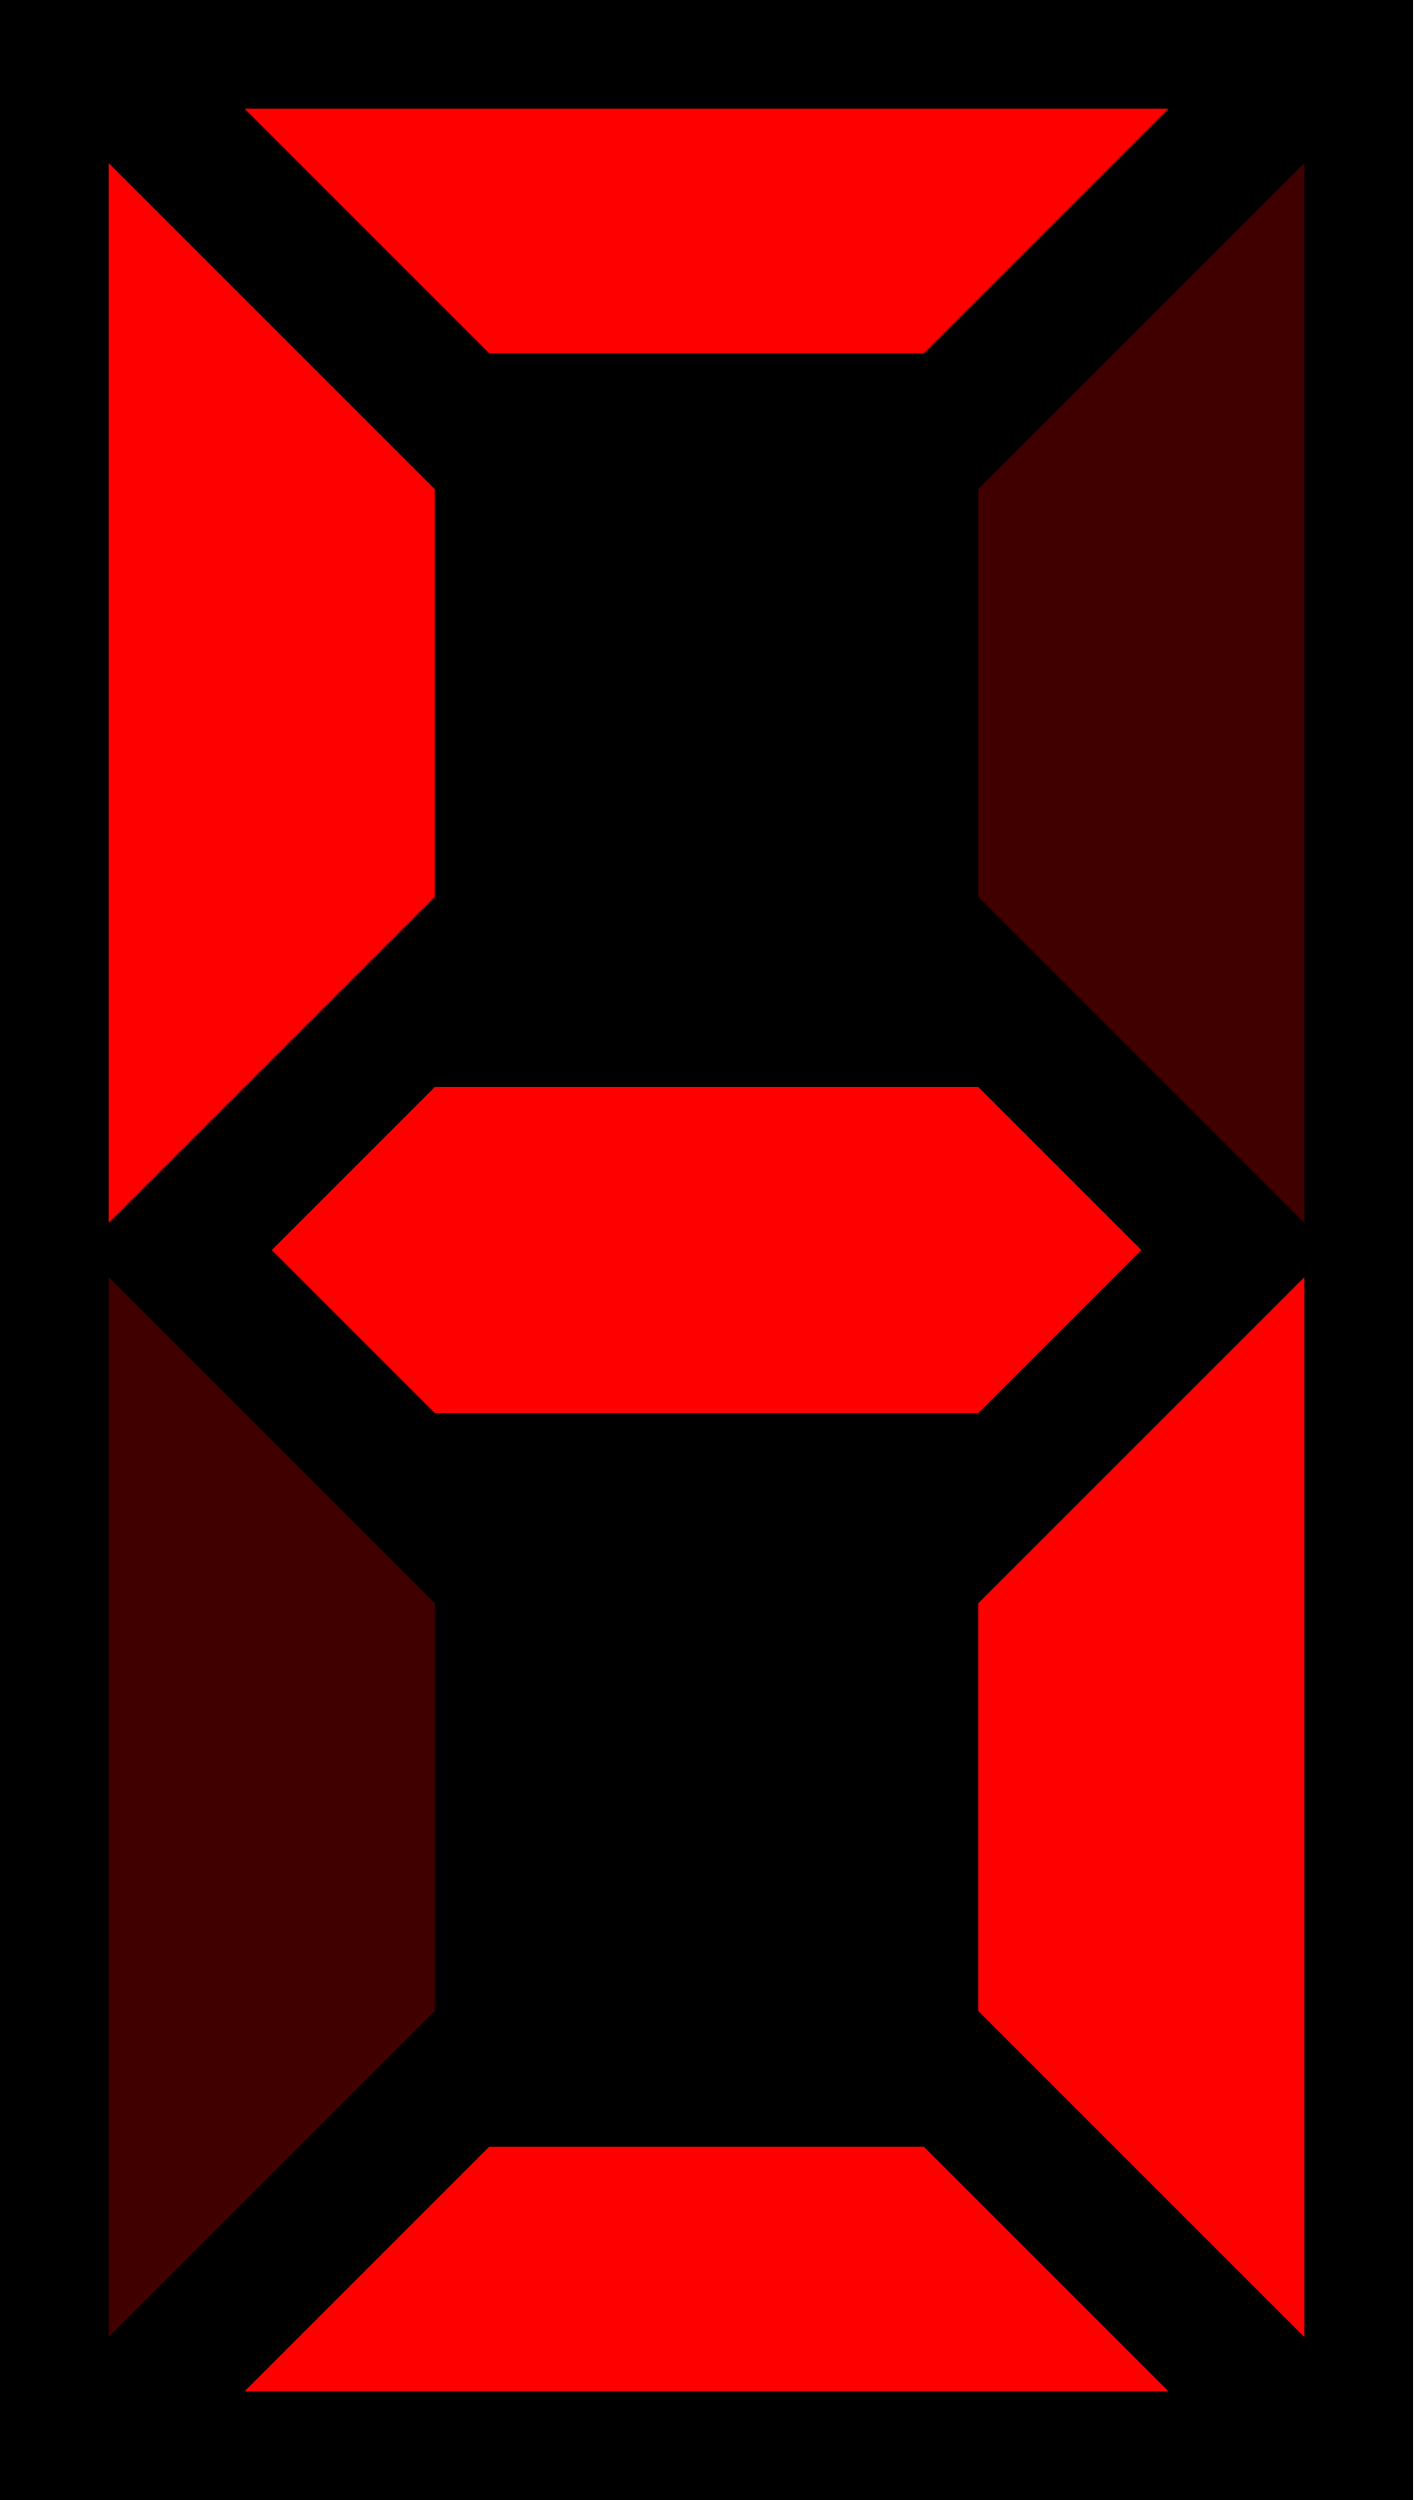
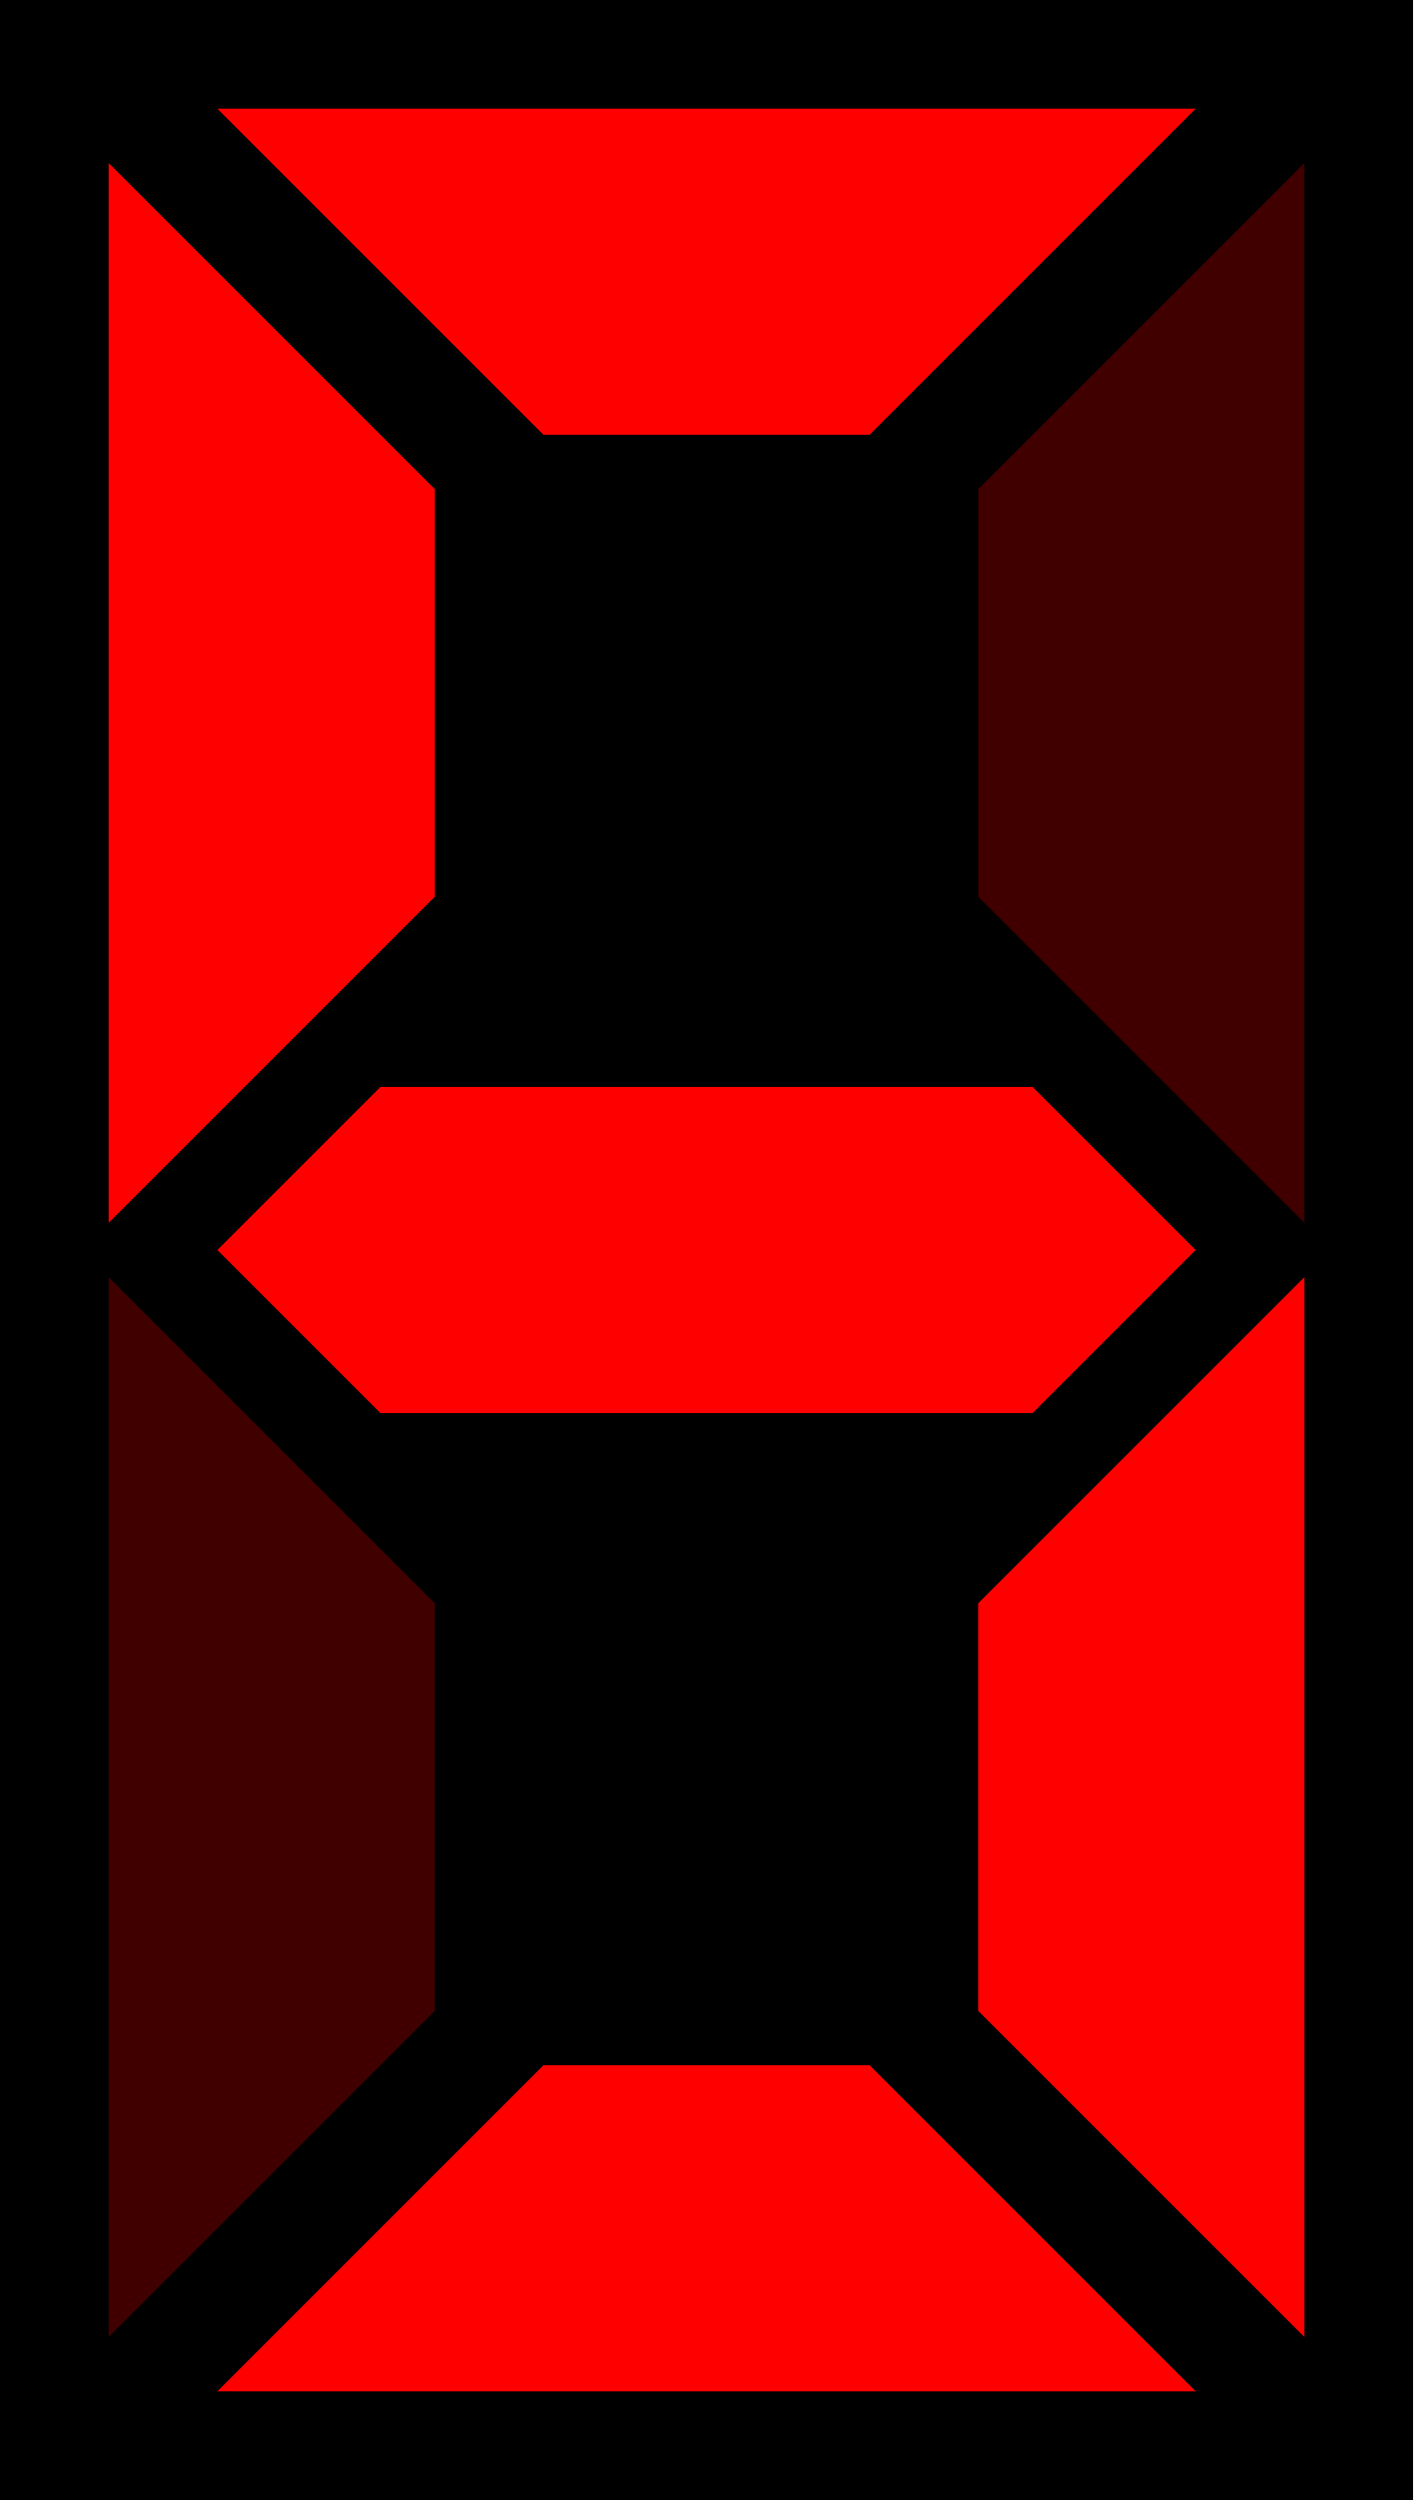
<svg xmlns="http://www.w3.org/2000/svg" viewBox="0 0 13 23" width="13" height="23">
  <rect x="0" y="0" width="13" height="23" fill="#000000" />
-   <path d="M 10.5,11.5 9,13 H 4 L 2.5,11.5 4,10 h 5 z" fill="#ff0000" />
-   <path d="M 10.75,22 H 2.25 L 4.5,19.75 h 4 z" fill="#ff0000" stroke-width="1.354" />
-   <path d="m 2.25,1 h 8.5 L 8.5,3.25 h -4 z" fill="#ff0000" stroke-width="1.354" />
+   <path d="M 11,11.5 9.5,13 h -6 L 2,11.5 3.5,10 h 6 z" fill="#ff0000" />
  <path d="m 12,21.5 -3,-3 v -3.75 l 3,-3 z" fill="#ff0000" stroke-width="1.225" />
  <path d="m 1,11.75 v 9.75 l 3,-3 v -3.75 z" fill="#800000" fill-opacity="0.5" stroke-width="1.225" />
+   <path d="M 11,22 H 2 l 3,-3 h 3 z" fill="#ff0000" stroke-width="1.354" />
  <path d="m 12,11.25 -3,-3 V 4.5 l 3,-3 z" fill="#800000" fill-opacity="0.5" stroke-width="1.225" />
  <path d="m 1,1.5 v 9.75 l 3,-3 V 4.5 Z" fill="#ff0000" stroke-width="1.225" />
+   <path d="m 2,1 h 9 L 8,4 H 5 Z" fill="#ff0000" stroke-width="1.354" />
</svg>
